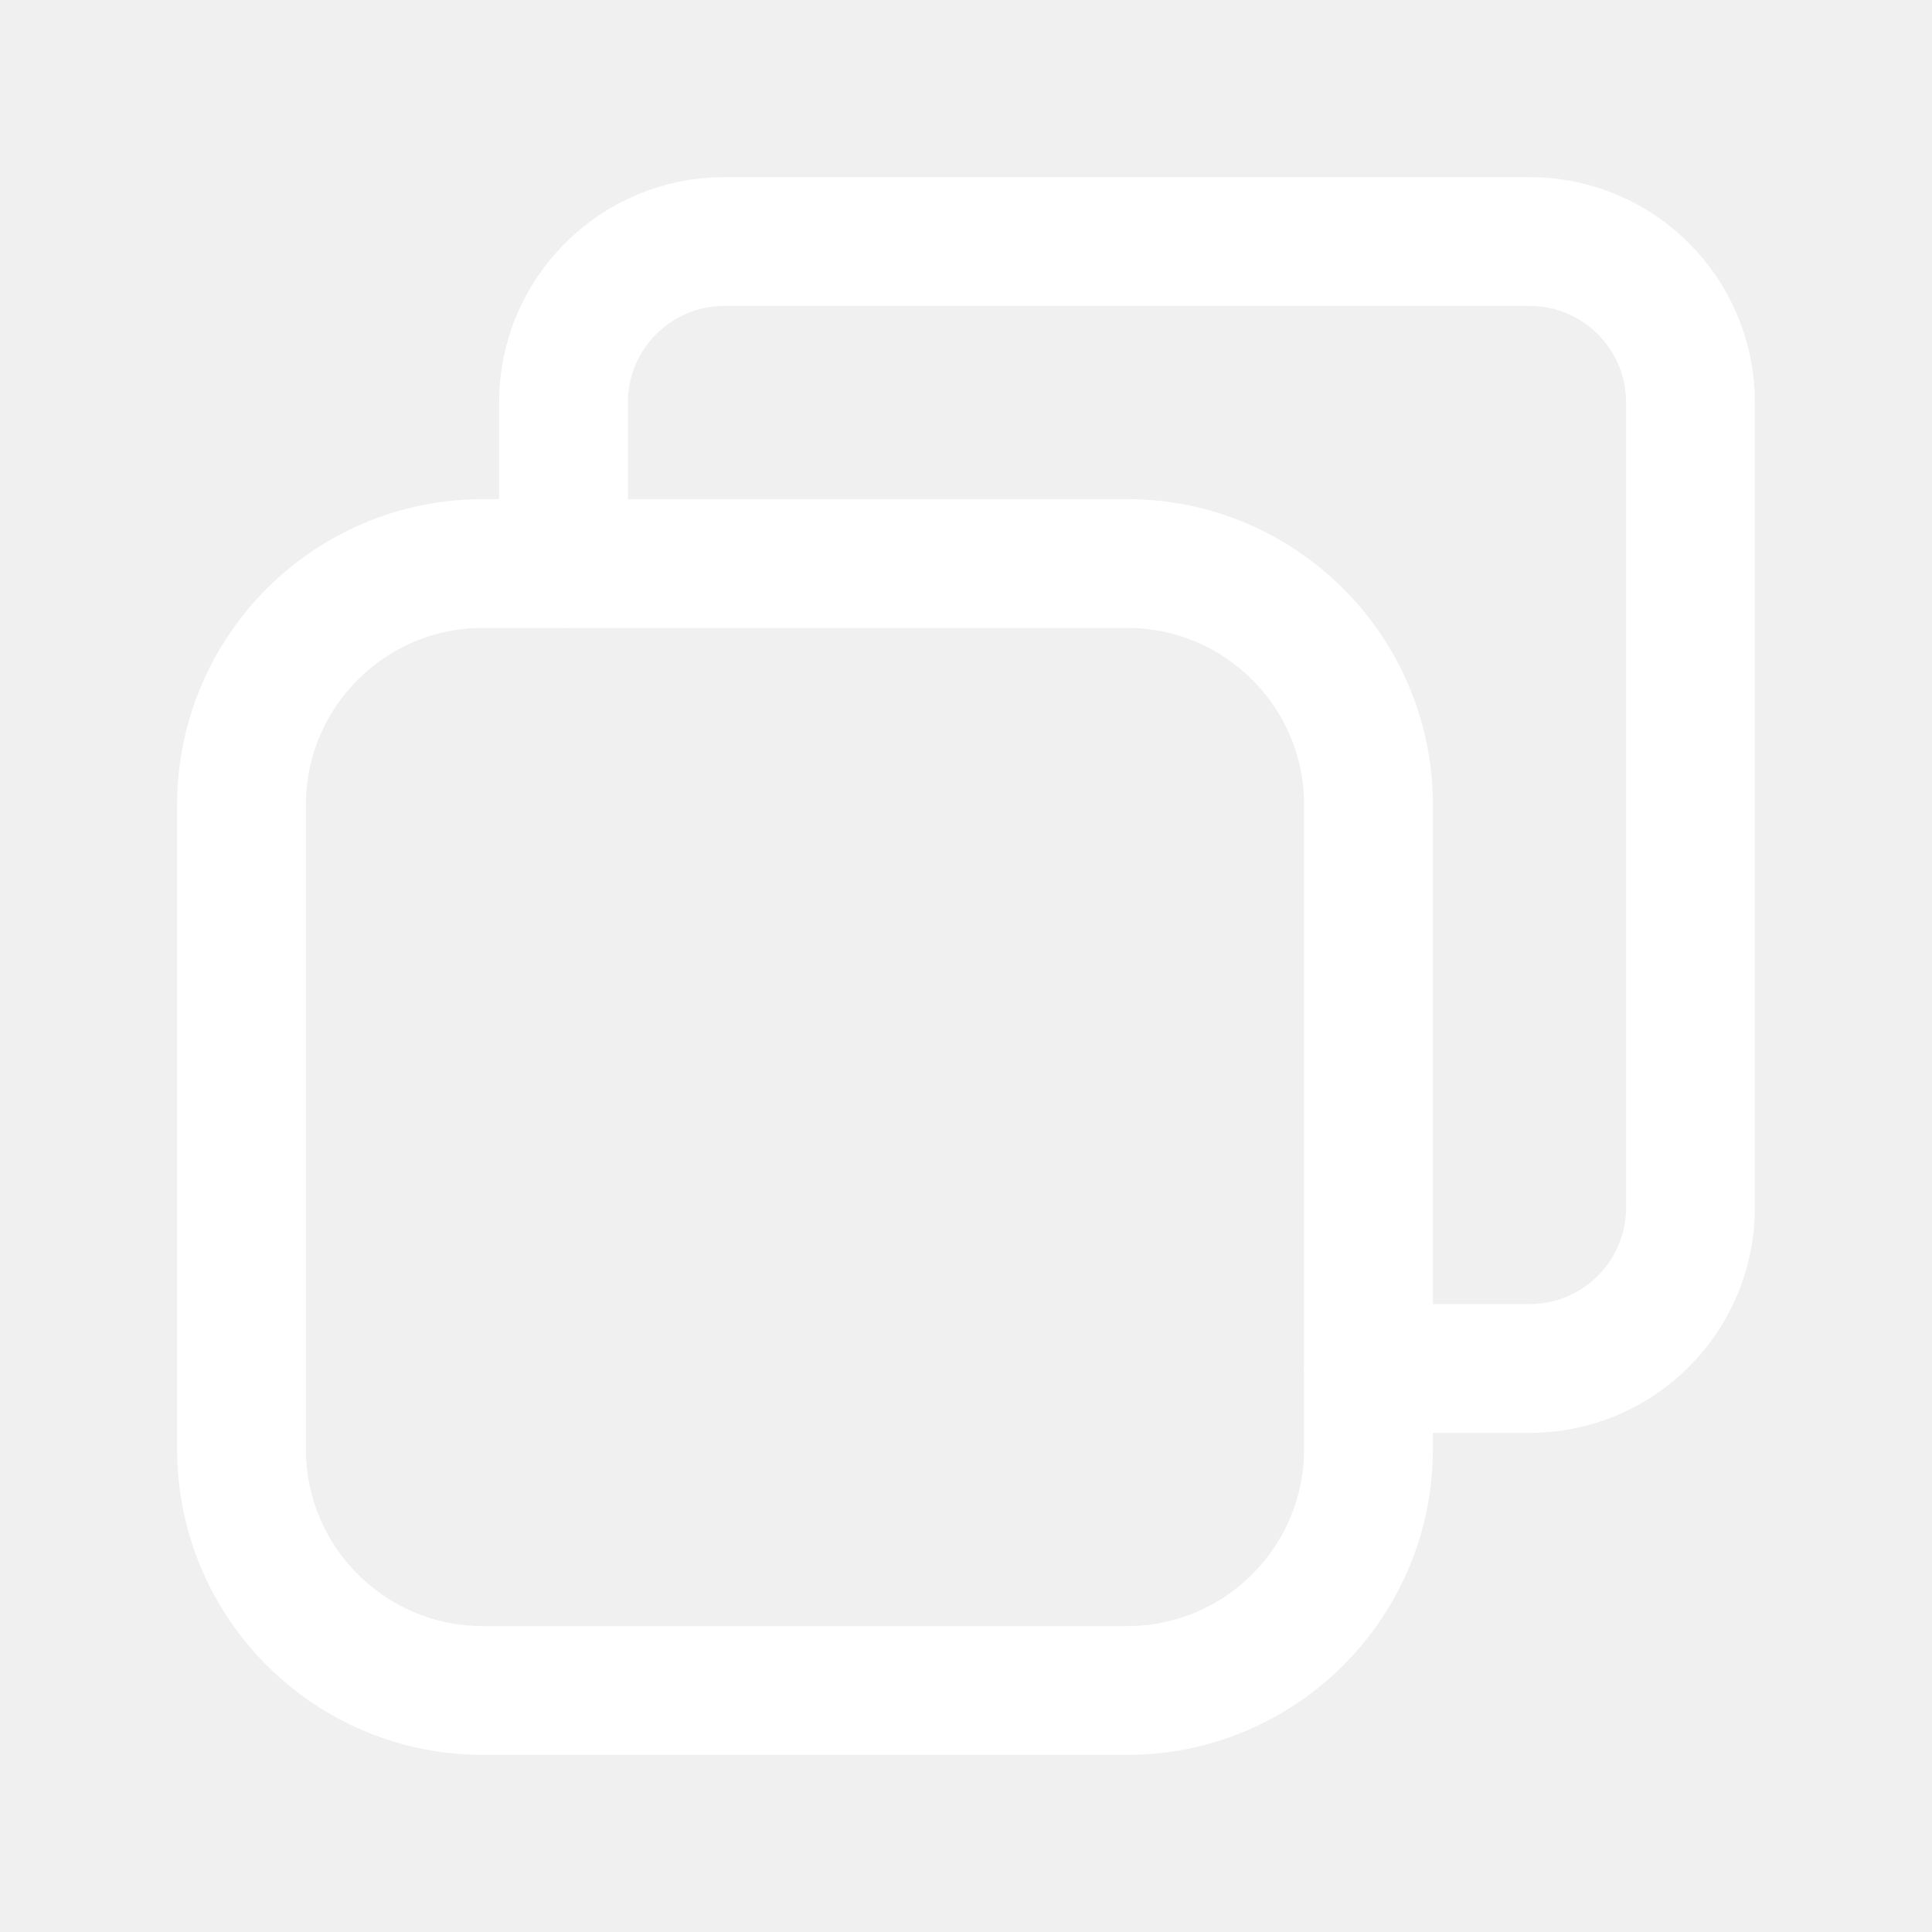
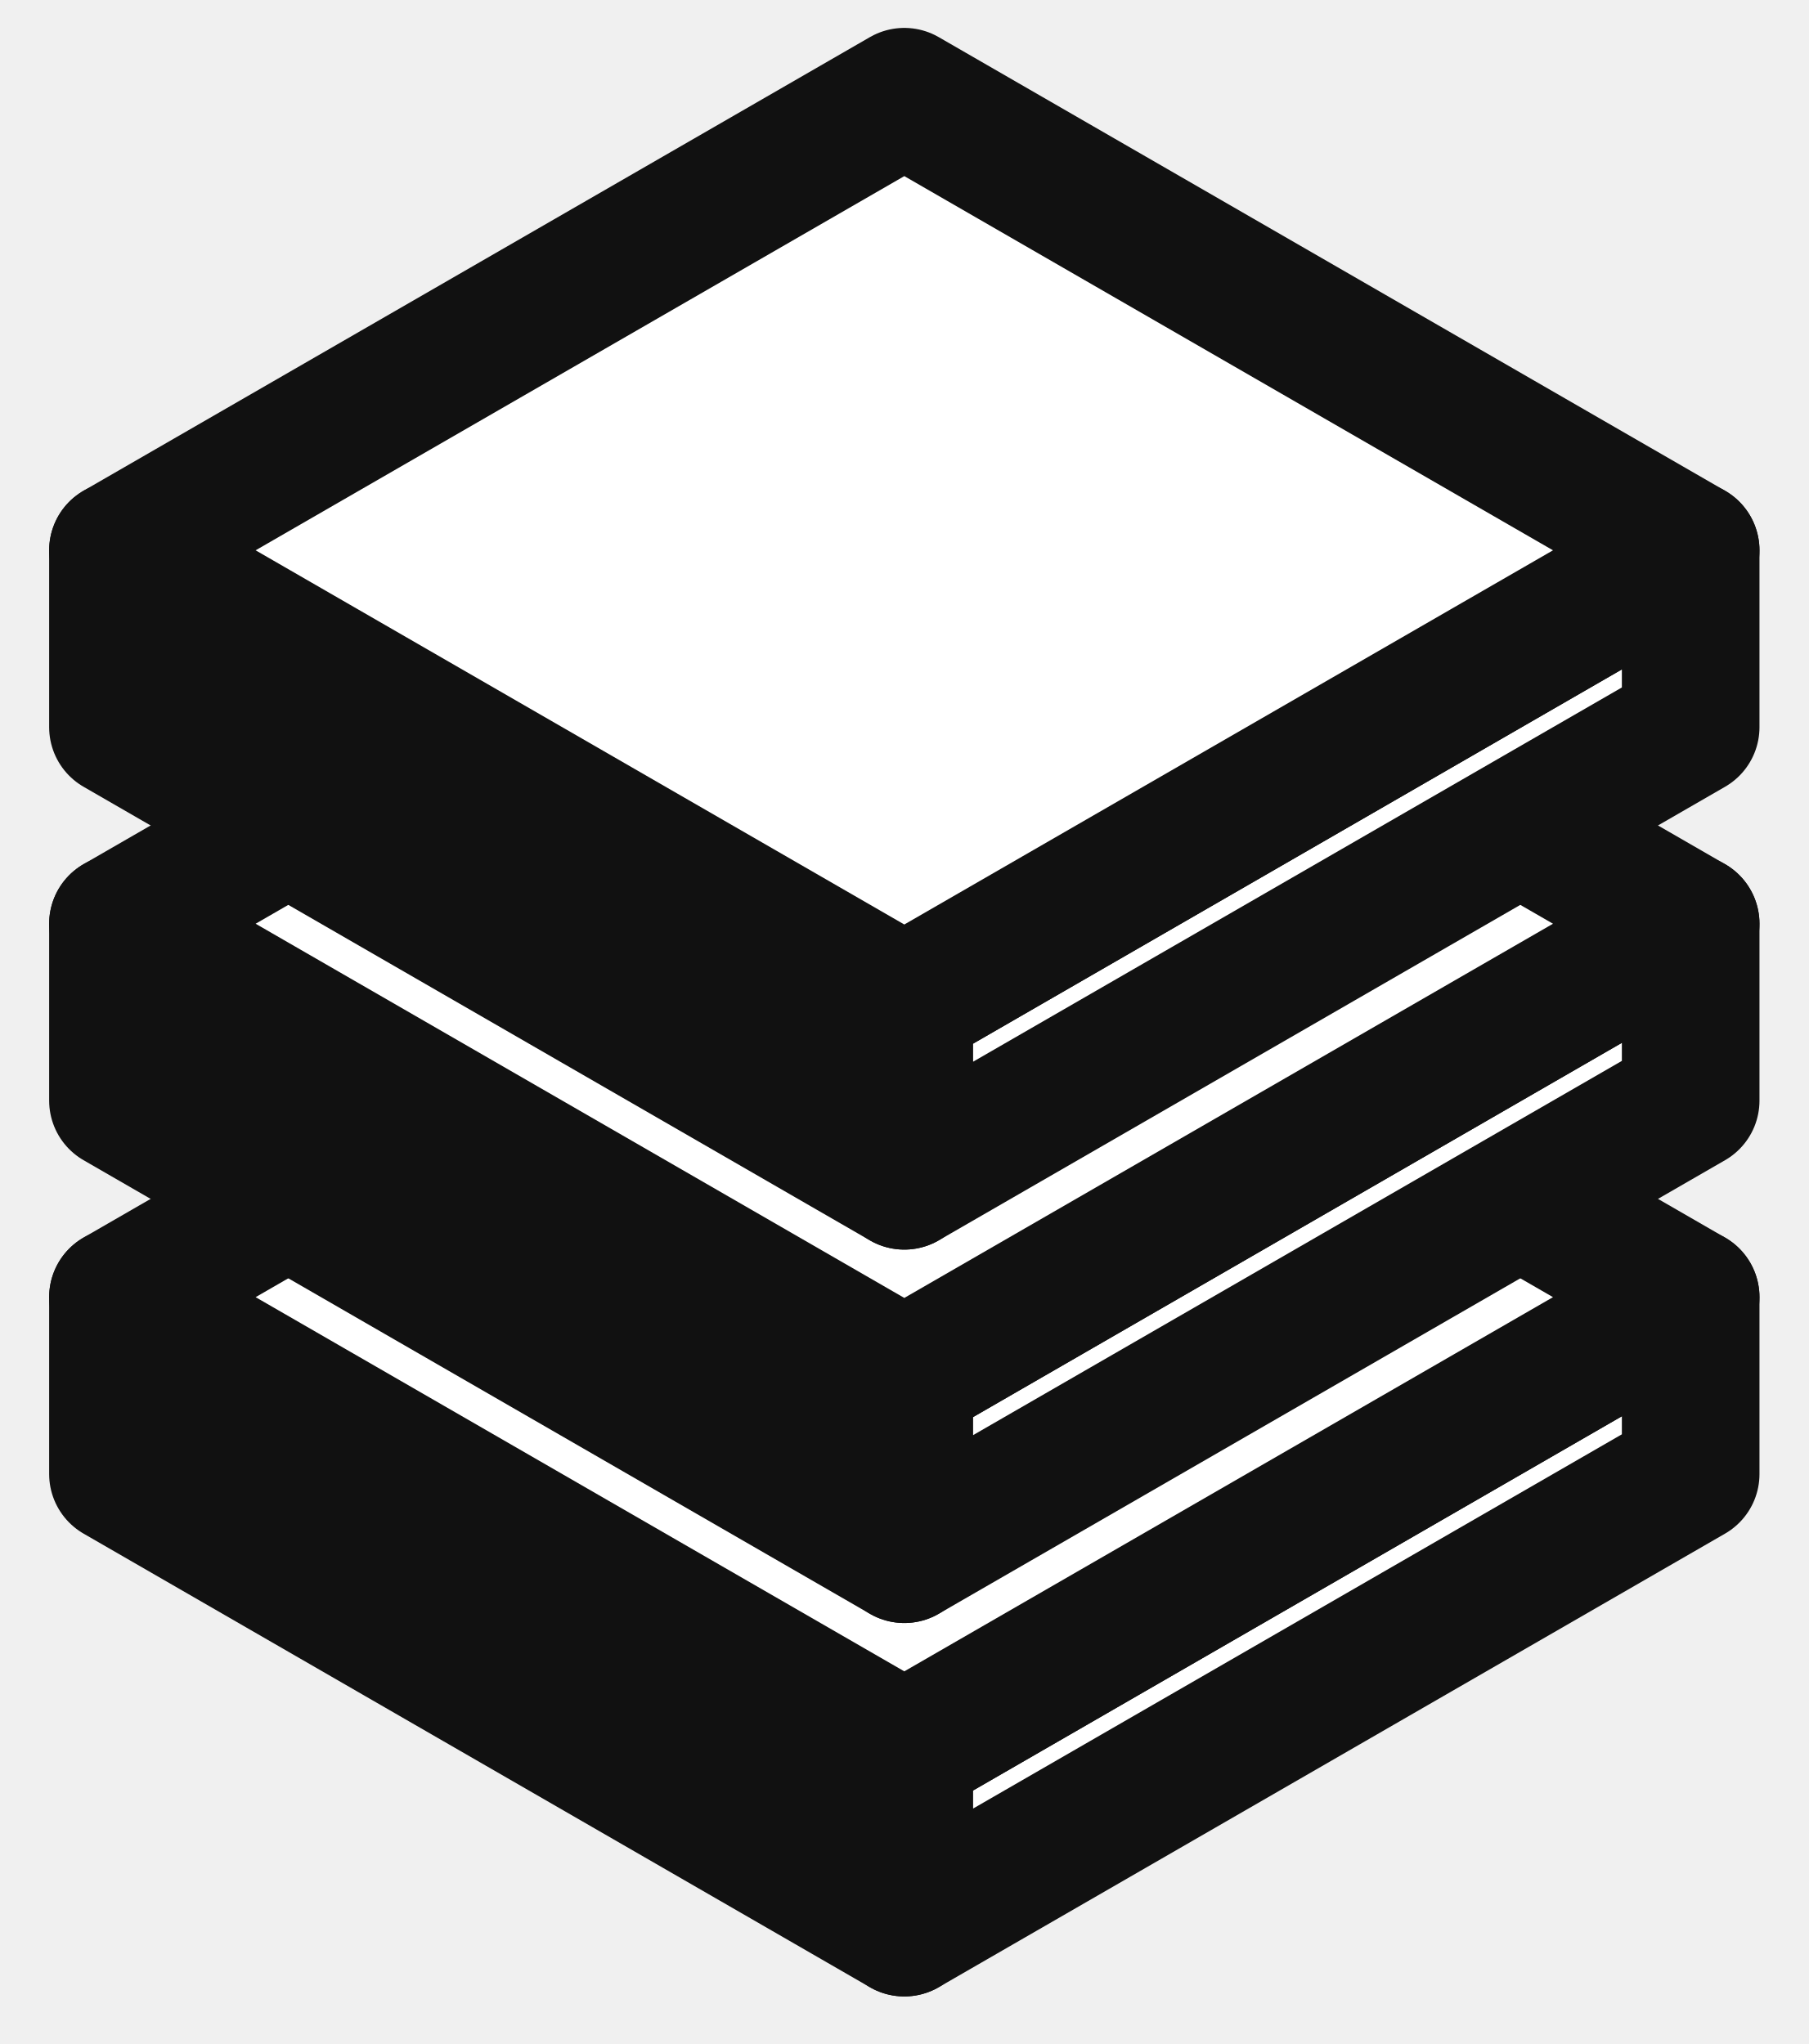
- <svg xmlns="http://www.w3.org/2000/svg" viewBox="0 0 24 24" width="512" height="512" fill="none" stroke="#ffffff" stroke-width="1.6" stroke-linecap="round" stroke-linejoin="round">
-   <rect x="3" y="7" width="14" height="14" rx="3" />
-   <path d="M7 7V5a2 2 0 0 1 2-2h10a2 2 0 0 1 2 2v10a2 2 0 0 1-2 2h-2" />
+ <svg xmlns="http://www.w3.org/2000/svg" viewBox="14 4 92 104" stroke-linejoin="round" stroke-linecap="round">
+   <style>
+     .ink { fill: #111111; stroke: #111111; stroke-width: 7; }
+     .paper { fill: #ffffff; stroke: #111111; stroke-width: 7; }
+     @media (prefers-color-scheme: dark) {
+       .ink { fill: #f2f2f0; stroke: #f2f2f0; }
+       .paper { fill: #111111; stroke: #f2f2f0; }
+     }
+   </style>
+   <polygon class="ink" points="20,70 60,93.08 60,102.08 20,79" />
+   <polygon class="paper" points="60,93.08 100,70 100,79 60,102.08" />
+   <polygon class="paper" points="60,46.92 100,70 60,93.08 20,70" />
+   <polygon class="ink" points="20,51 60,74.08 60,83.08 20,60" />
+   <polygon class="paper" points="60,74.08 100,51 100,60 60,83.08" />
+   <polygon class="paper" points="60,27.92 100,51 60,74.08 20,51" />
+   <polygon class="ink" points="20,32 60,55.08 60,64.08 20,41" />
+   <polygon class="paper" points="60,55.08 100,32 100,41 60,64.08" />
+   <polygon class="paper" points="60,8.92 100,32 60,55.08 20,32" />
</svg>
